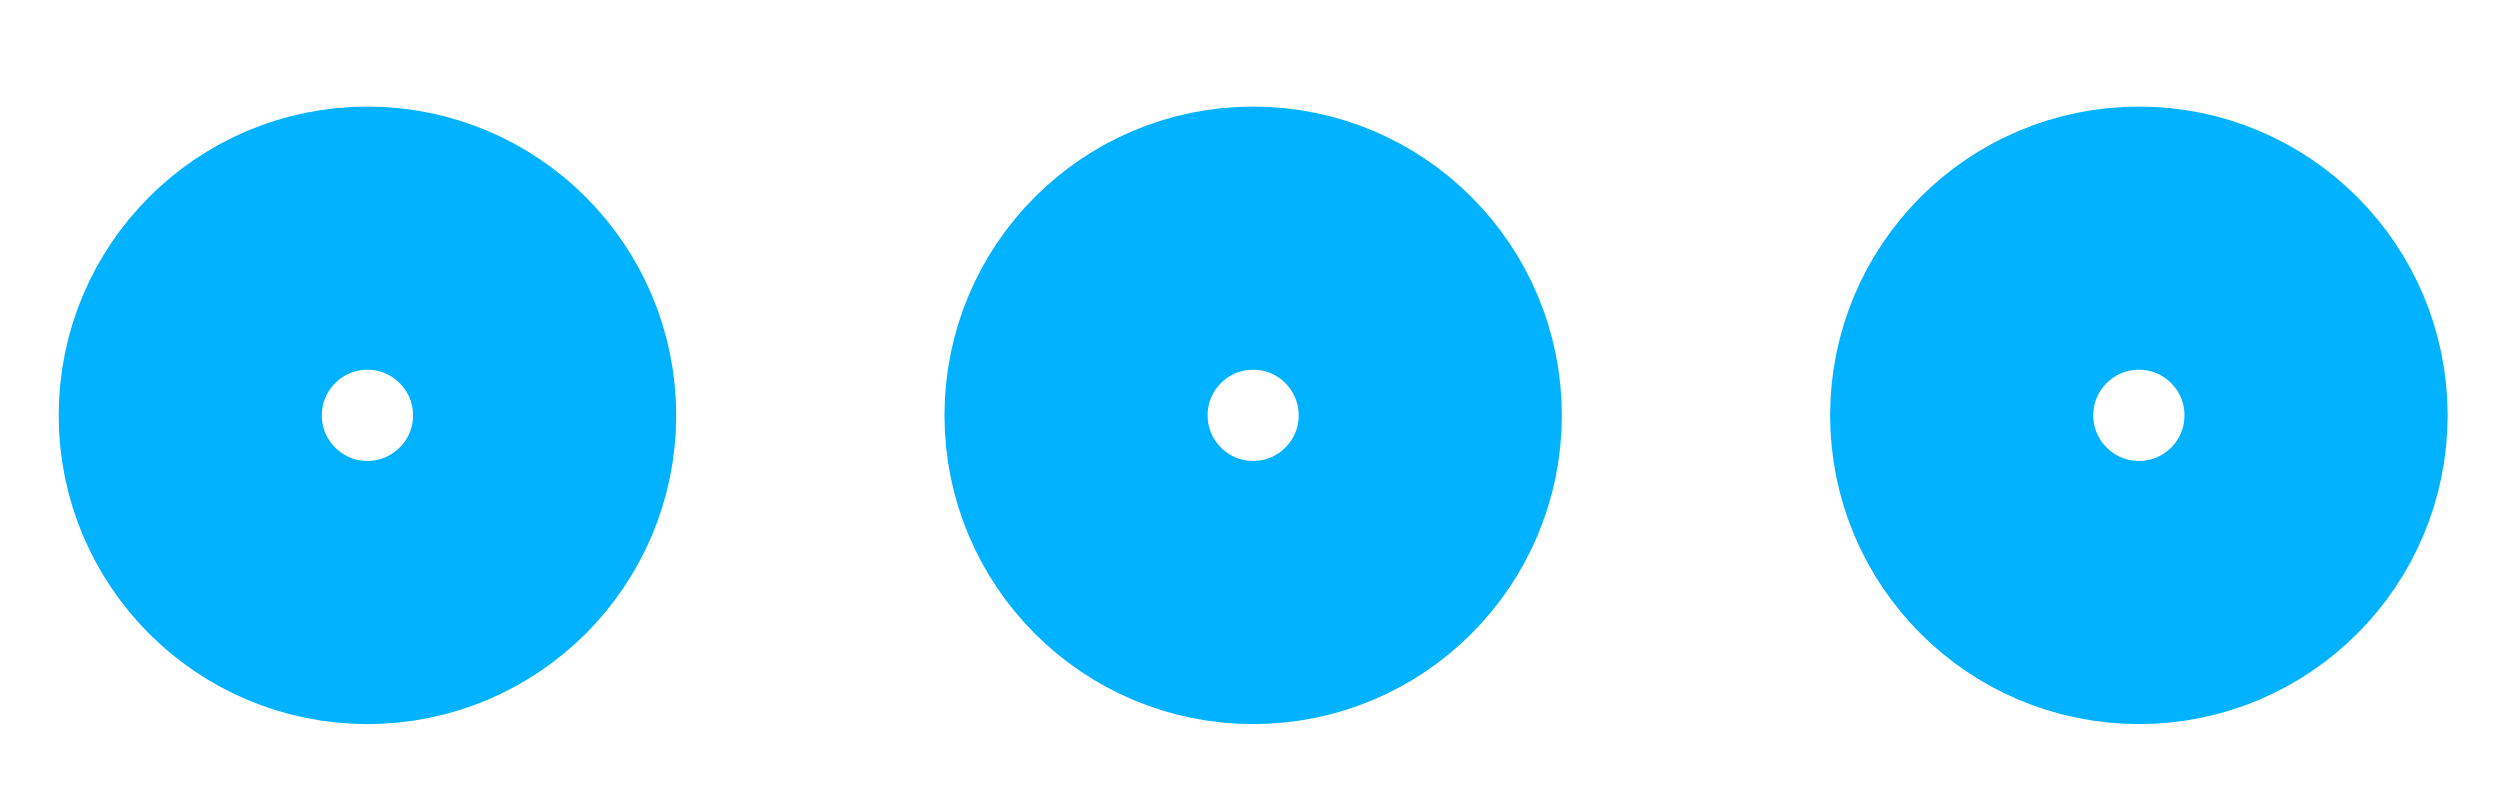
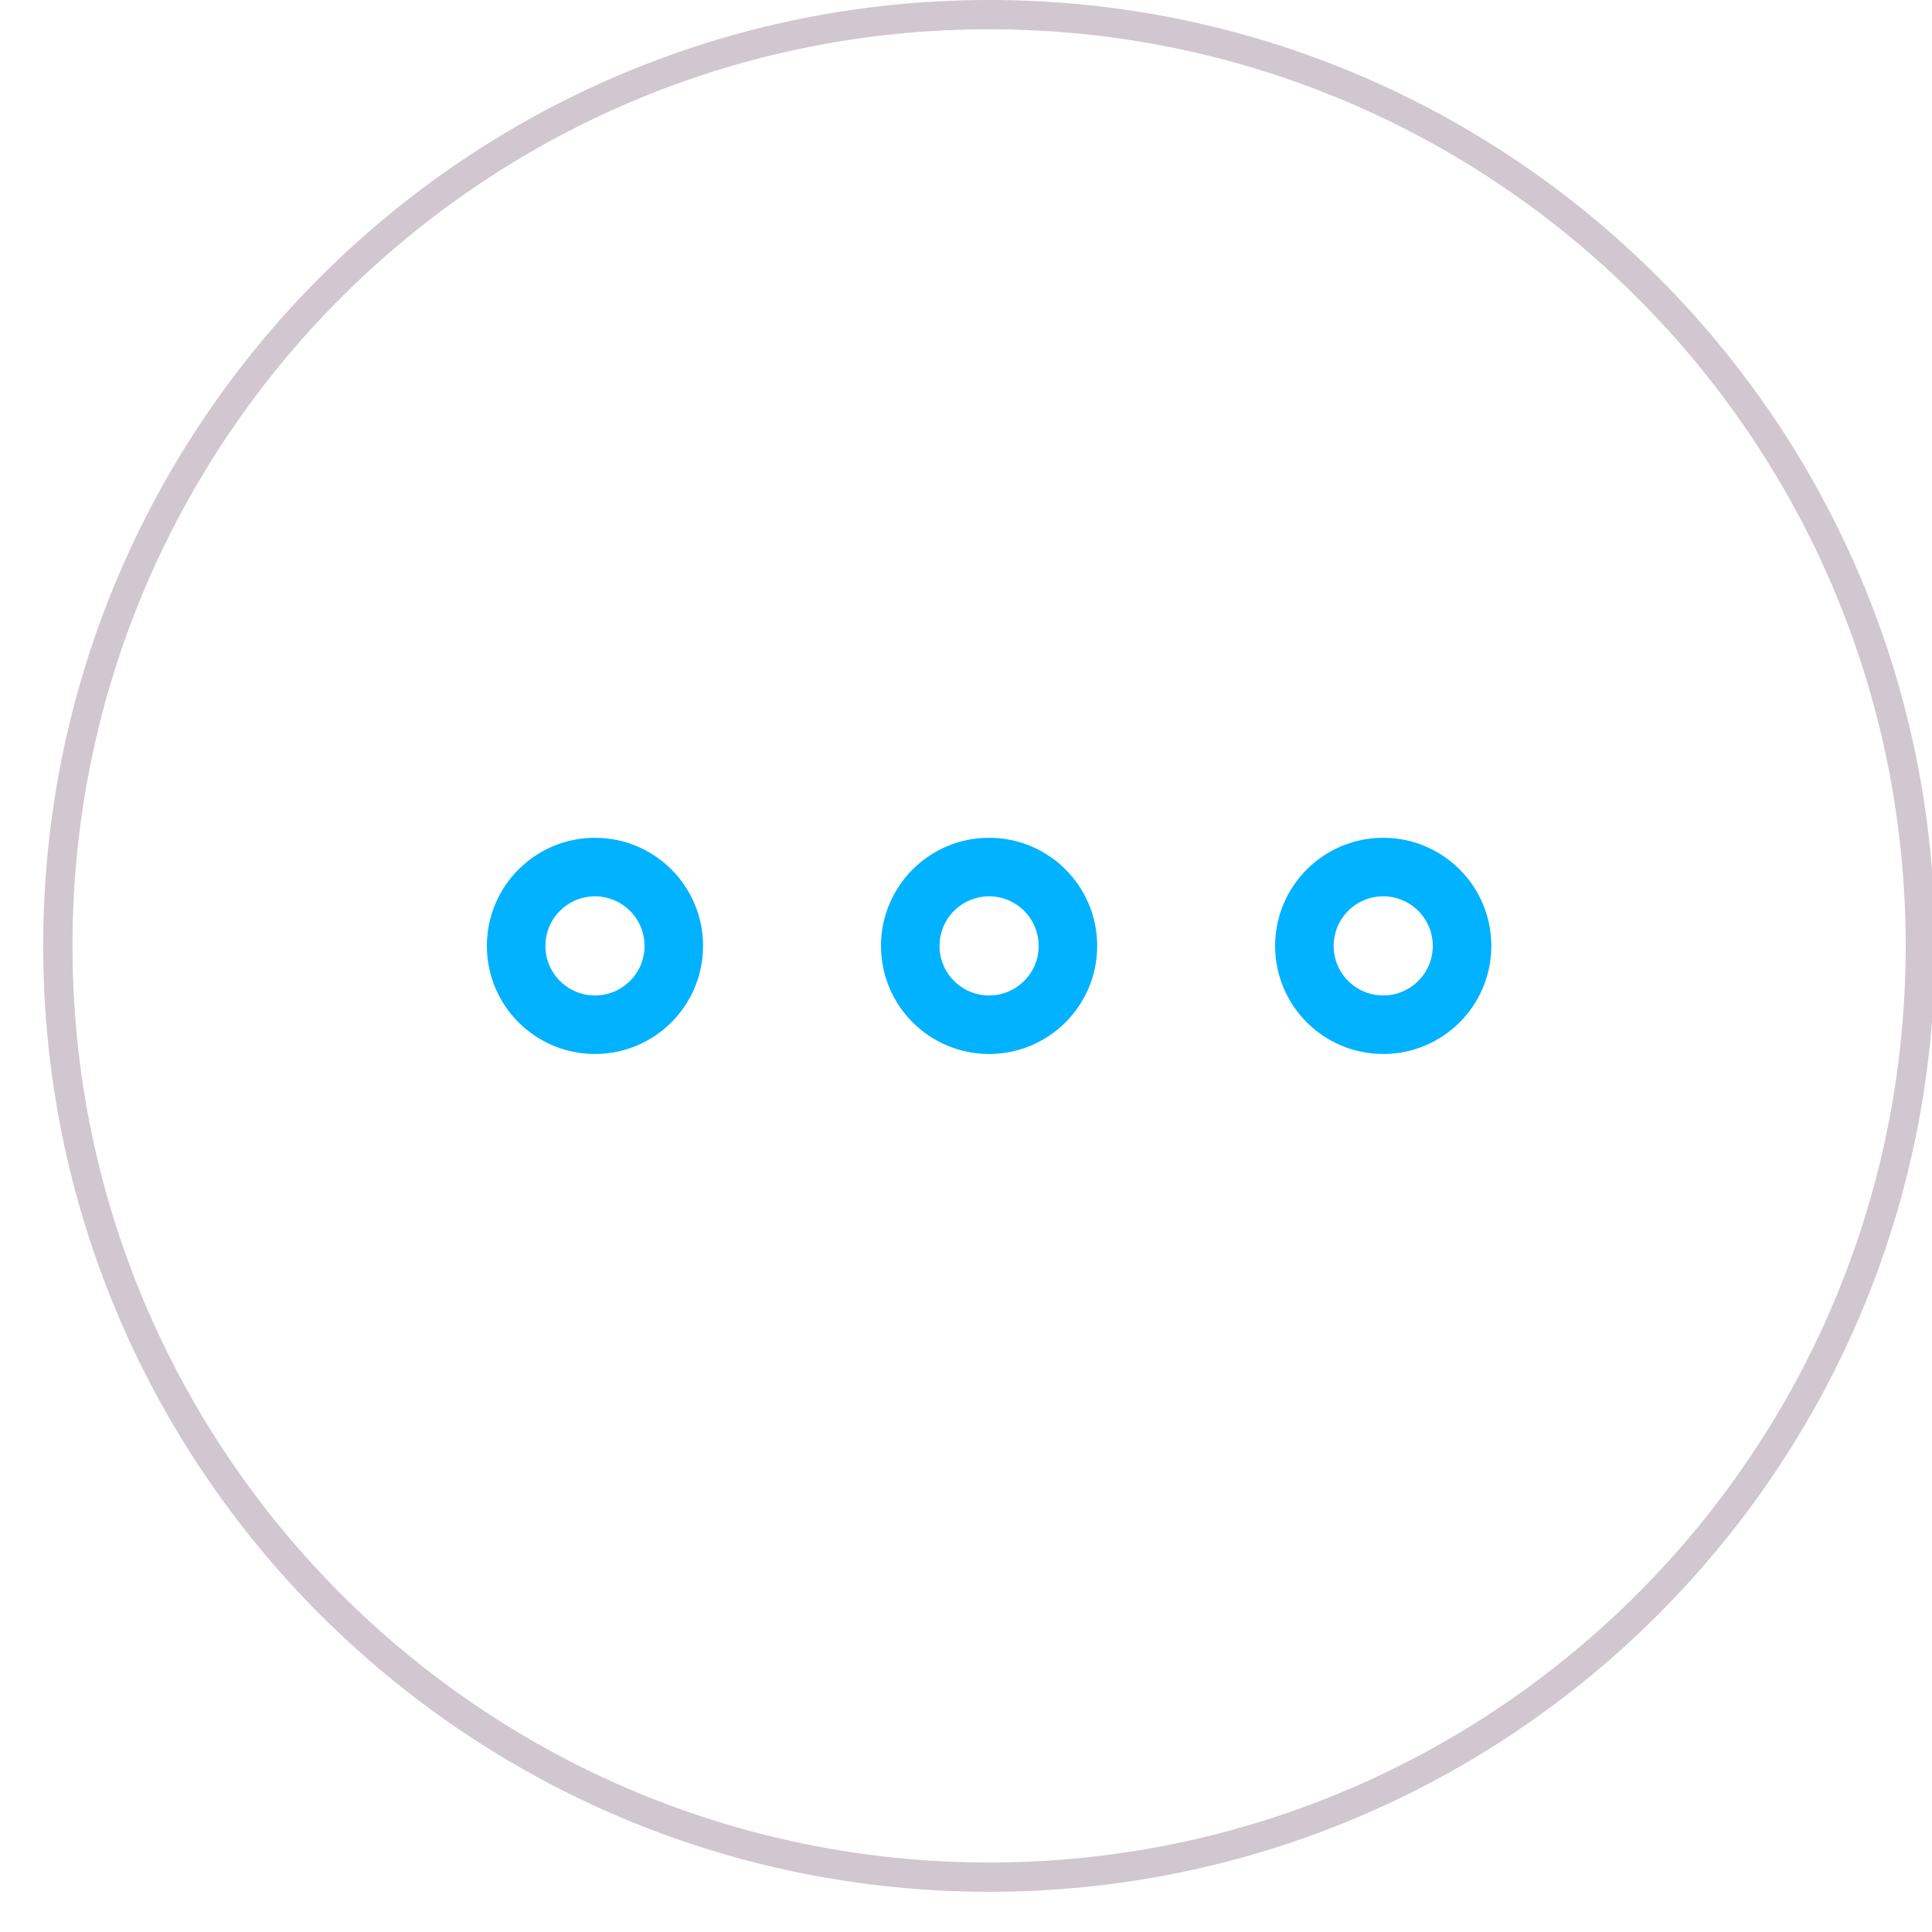
- <svg xmlns="http://www.w3.org/2000/svg" width="19" height="6" viewBox="0 0 19 6" fill="none">
-   <path d="M2.792 4.503C3.536 4.503 4.139 3.9 4.139 3.157C4.139 2.413 3.536 1.81 2.792 1.81C2.049 1.81 1.446 2.413 1.446 3.157C1.446 3.9 2.049 4.503 2.792 4.503Z" stroke="#00B2FF" stroke-width="2" stroke-linecap="round" stroke-linejoin="round" />
-   <path d="M9.524 4.503C10.268 4.503 10.87 3.9 10.87 3.157C10.87 2.413 10.268 1.81 9.524 1.81C8.78 1.81 8.178 2.413 8.178 3.157C8.178 3.9 8.78 4.503 9.524 4.503Z" stroke="#00B2FF" stroke-width="2" stroke-linecap="round" stroke-linejoin="round" />
-   <path d="M16.256 4.503C17 4.503 17.602 3.9 17.602 3.157C17.602 2.413 17 1.81 16.256 1.81C15.512 1.81 14.909 2.413 14.909 3.157C14.909 3.9 15.512 4.503 16.256 4.503Z" stroke="#00B2FF" stroke-width="2" stroke-linecap="round" stroke-linejoin="round" />
+ <svg xmlns="http://www.w3.org/2000/svg" width="33" height="33" viewBox="0 0 33 33" fill="none">
+   <g id="Group 72">
+     <g id="Group 70">
+       <rect id="Rectangle 10" x="0.988" y="0.25" width="31.813" height="31.813" rx="15.907" stroke="#D0C7D0" stroke-width="0.5" />
+     </g>
+     <g id="Group 95">
+       <path id="Vector" d="M10.162 17.503C10.906 17.503 11.509 16.9 11.509 16.157C11.509 15.413 10.906 14.81 10.162 14.81C9.419 14.81 8.816 15.413 8.816 16.157C8.816 16.9 9.419 17.503 10.162 17.503Z" stroke="#00B2FF" stroke-linecap="round" stroke-linejoin="round" />
+       <path id="Vector_2" d="M16.894 17.503C17.638 17.503 18.241 16.9 18.241 16.157C18.241 15.413 17.638 14.81 16.894 14.81C16.151 14.81 15.548 15.413 15.548 16.157C15.548 16.9 16.151 17.503 16.894 17.503Z" stroke="#00B2FF" stroke-linecap="round" stroke-linejoin="round" />
+       <path id="Vector_3" d="M23.626 17.503C24.37 17.503 24.973 16.9 24.973 16.157C24.973 15.413 24.37 14.81 23.626 14.81C22.883 14.81 22.28 15.413 22.28 16.157C22.28 16.9 22.883 17.503 23.626 17.503Z" stroke="#00B2FF" stroke-linecap="round" stroke-linejoin="round" />
+     </g>
+   </g>
</svg>
